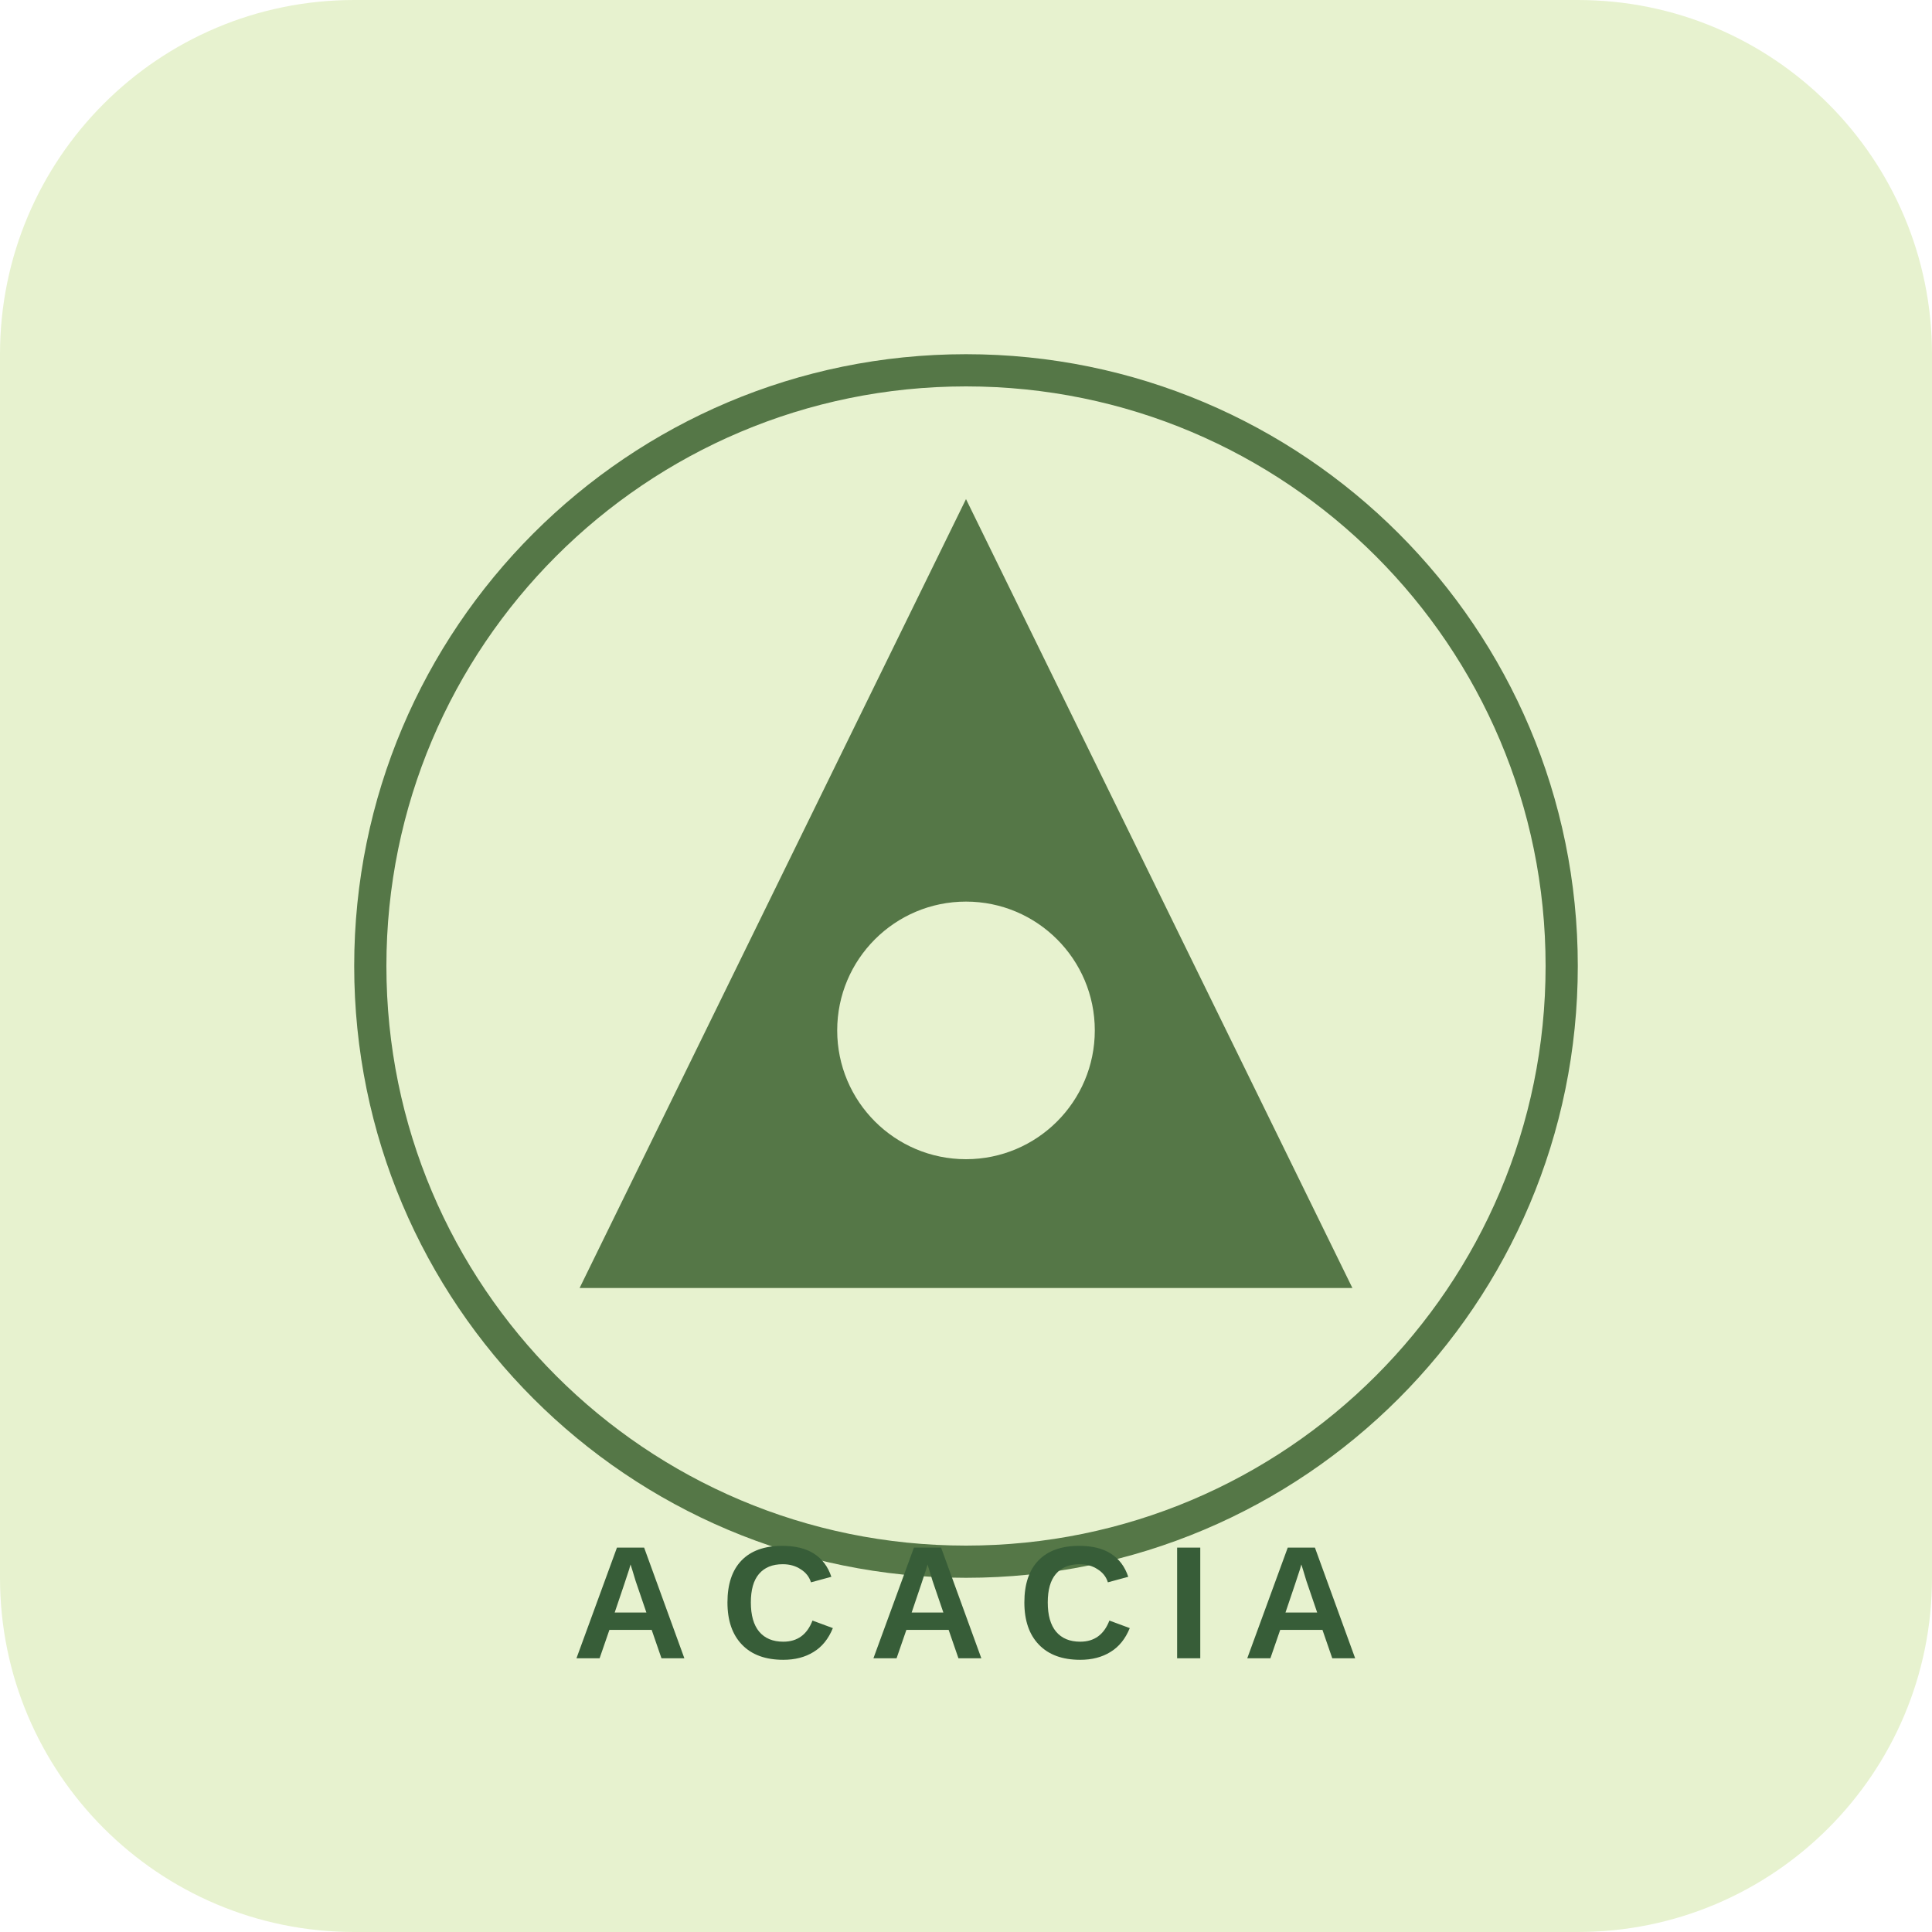
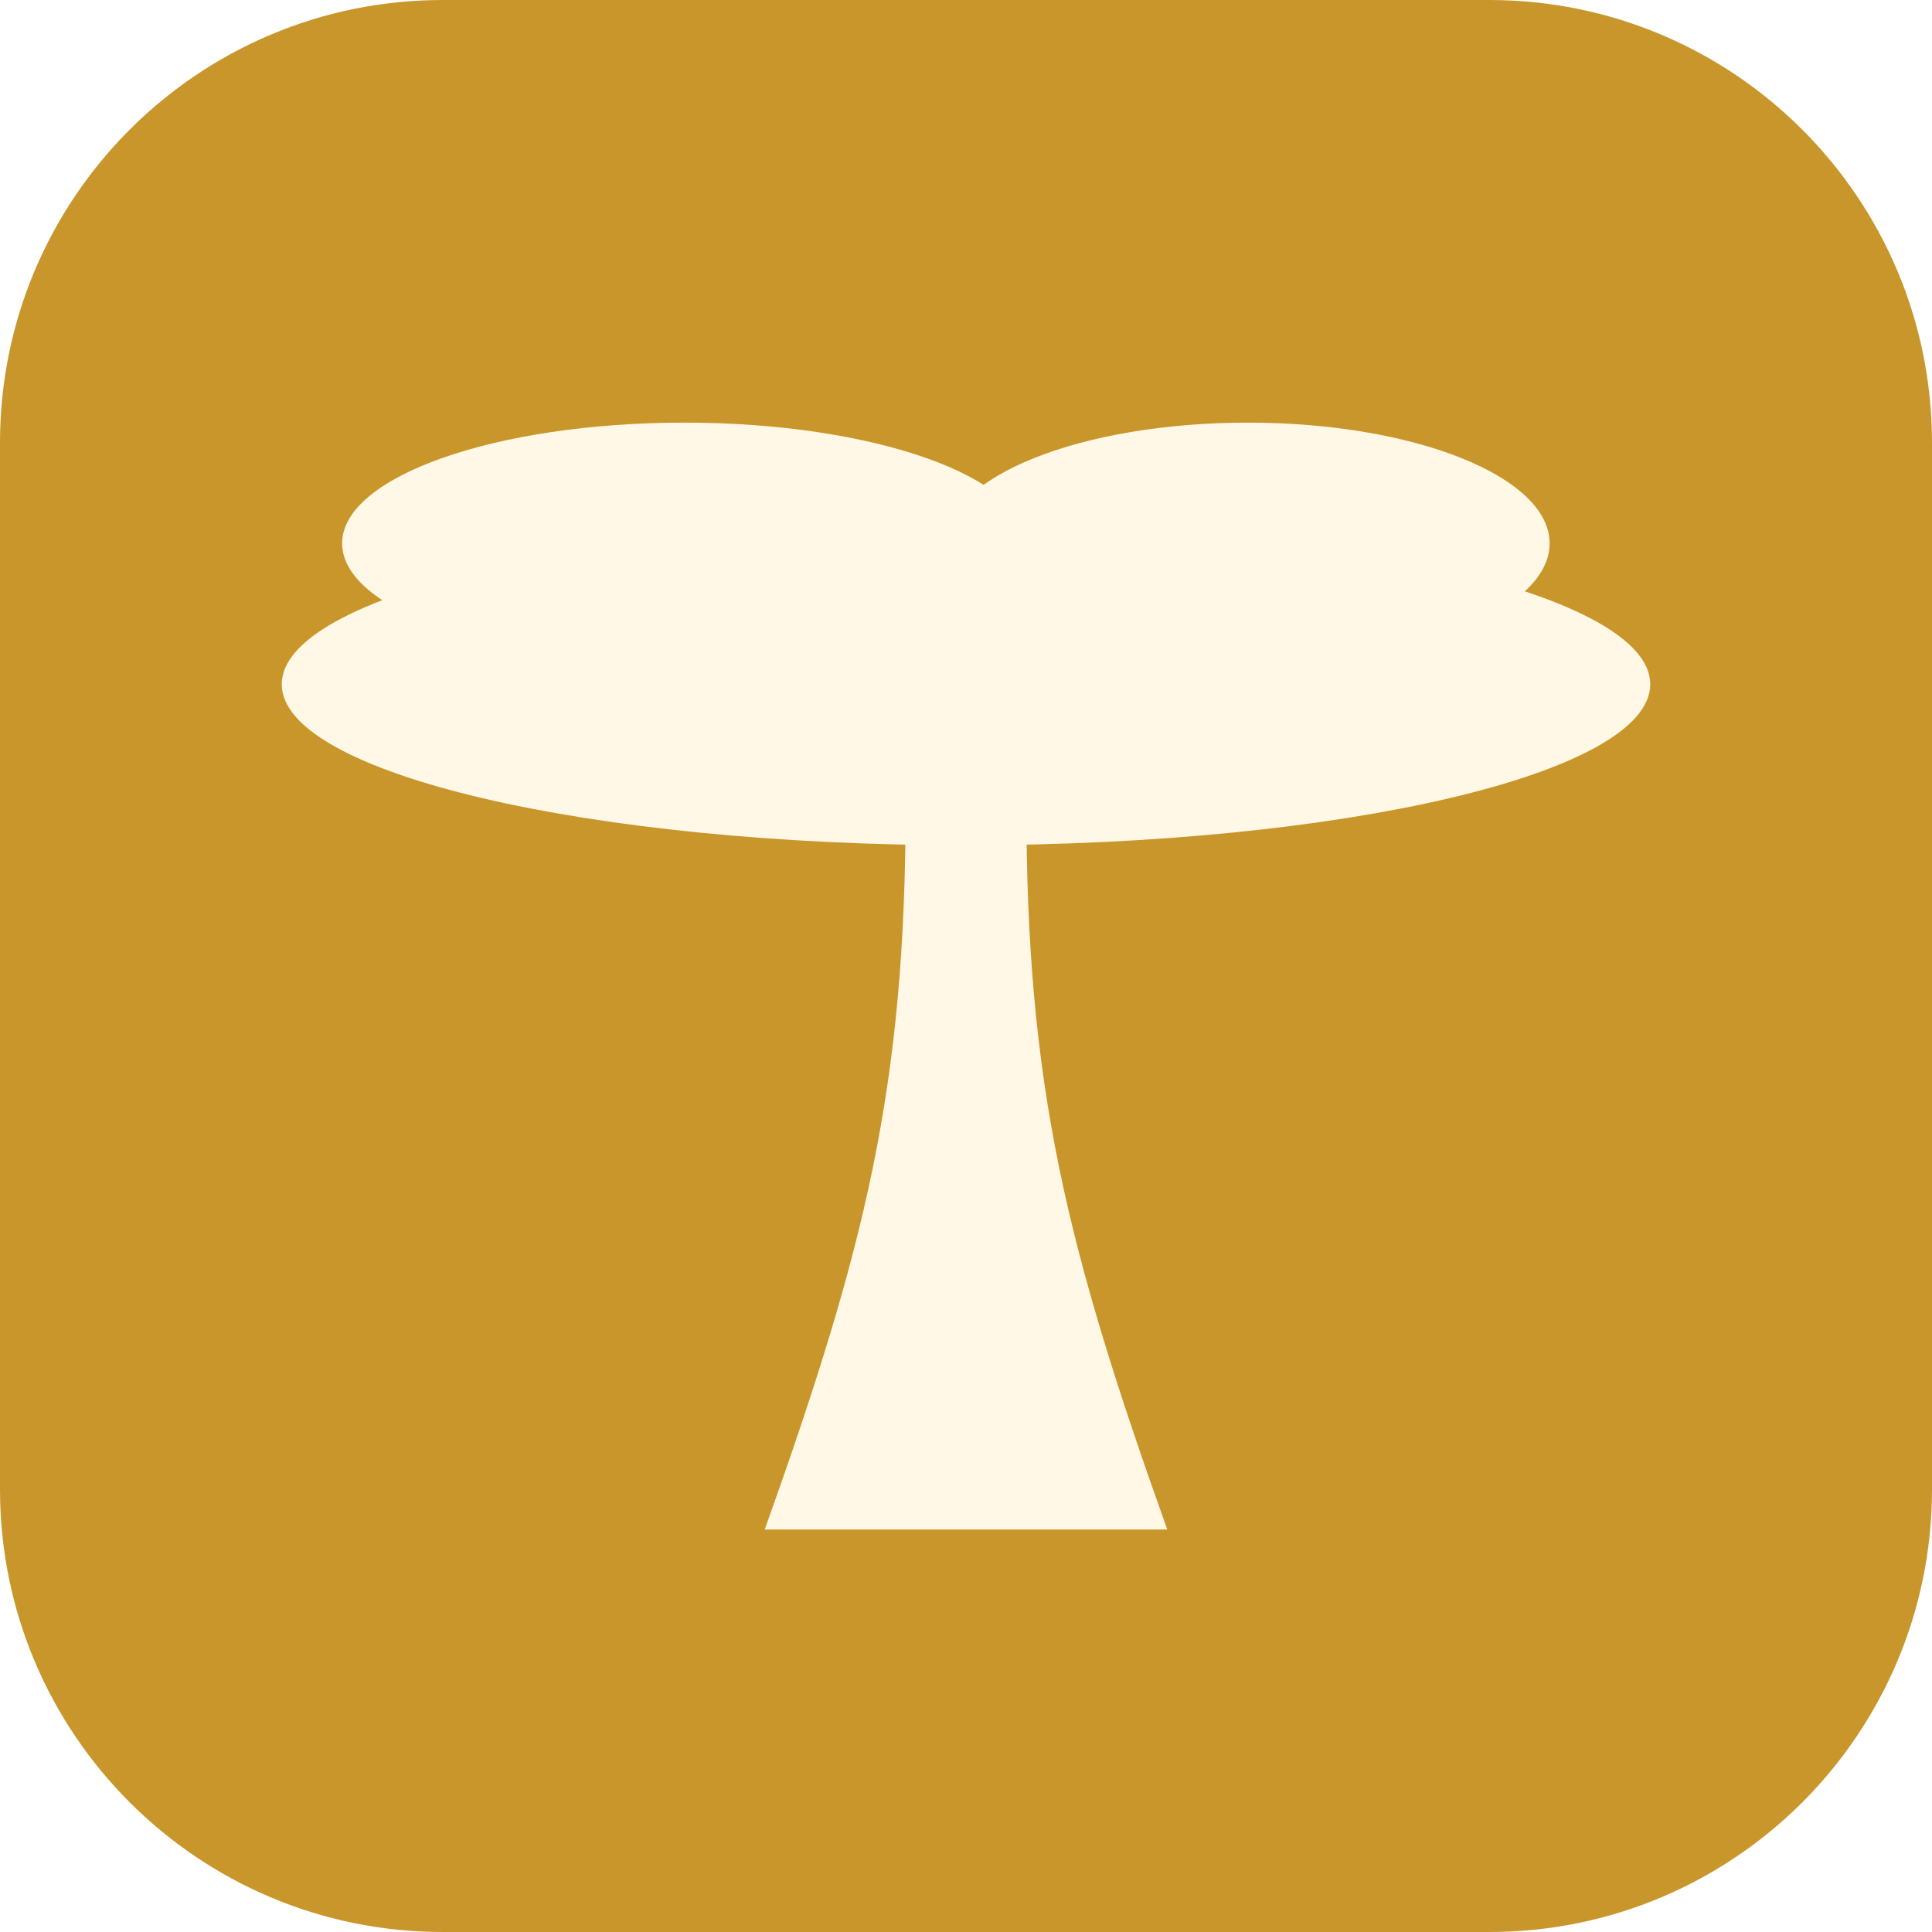
- <svg xmlns="http://www.w3.org/2000/svg" viewBox="0 0 120 120">
-   <rect width="120" height="120" rx="22" fill="#e7f2cf" />
-   <circle cx="60" cy="60" r="37" fill="none" stroke="#557747" stroke-width="2" />
-   <path d="M60 31 84 80H36z" fill="#557747" />
-   <circle cx="60" cy="64" r="8" fill="#e7f2cf" />
-   <text x="60" y="103" fill="#375d38" font-family="Arial,sans-serif" font-size="10" font-weight="700" letter-spacing="2" text-anchor="middle">ACACIA</text>
+ <svg xmlns="http://www.w3.org/2000/svg" width="104" height="104" viewBox="0 0 96 96" role="img" aria-label="Acacia Creative Studio logo">
+   <rect width="96" height="96" rx="22" fill="#C9962B" />
+   <g fill="#FFF8E6">
+     <ellipse cx="48" cy="34" rx="34" ry="8" />
+     <ellipse cx="34" cy="27" rx="17" ry="6" />
+     <ellipse cx="62" cy="27" rx="15" ry="6" />
+     <path d="M45 40 C45 54 43 62 38 76 L58 76 C53 62 51 54 51 40Z" />
+   </g>
</svg>
